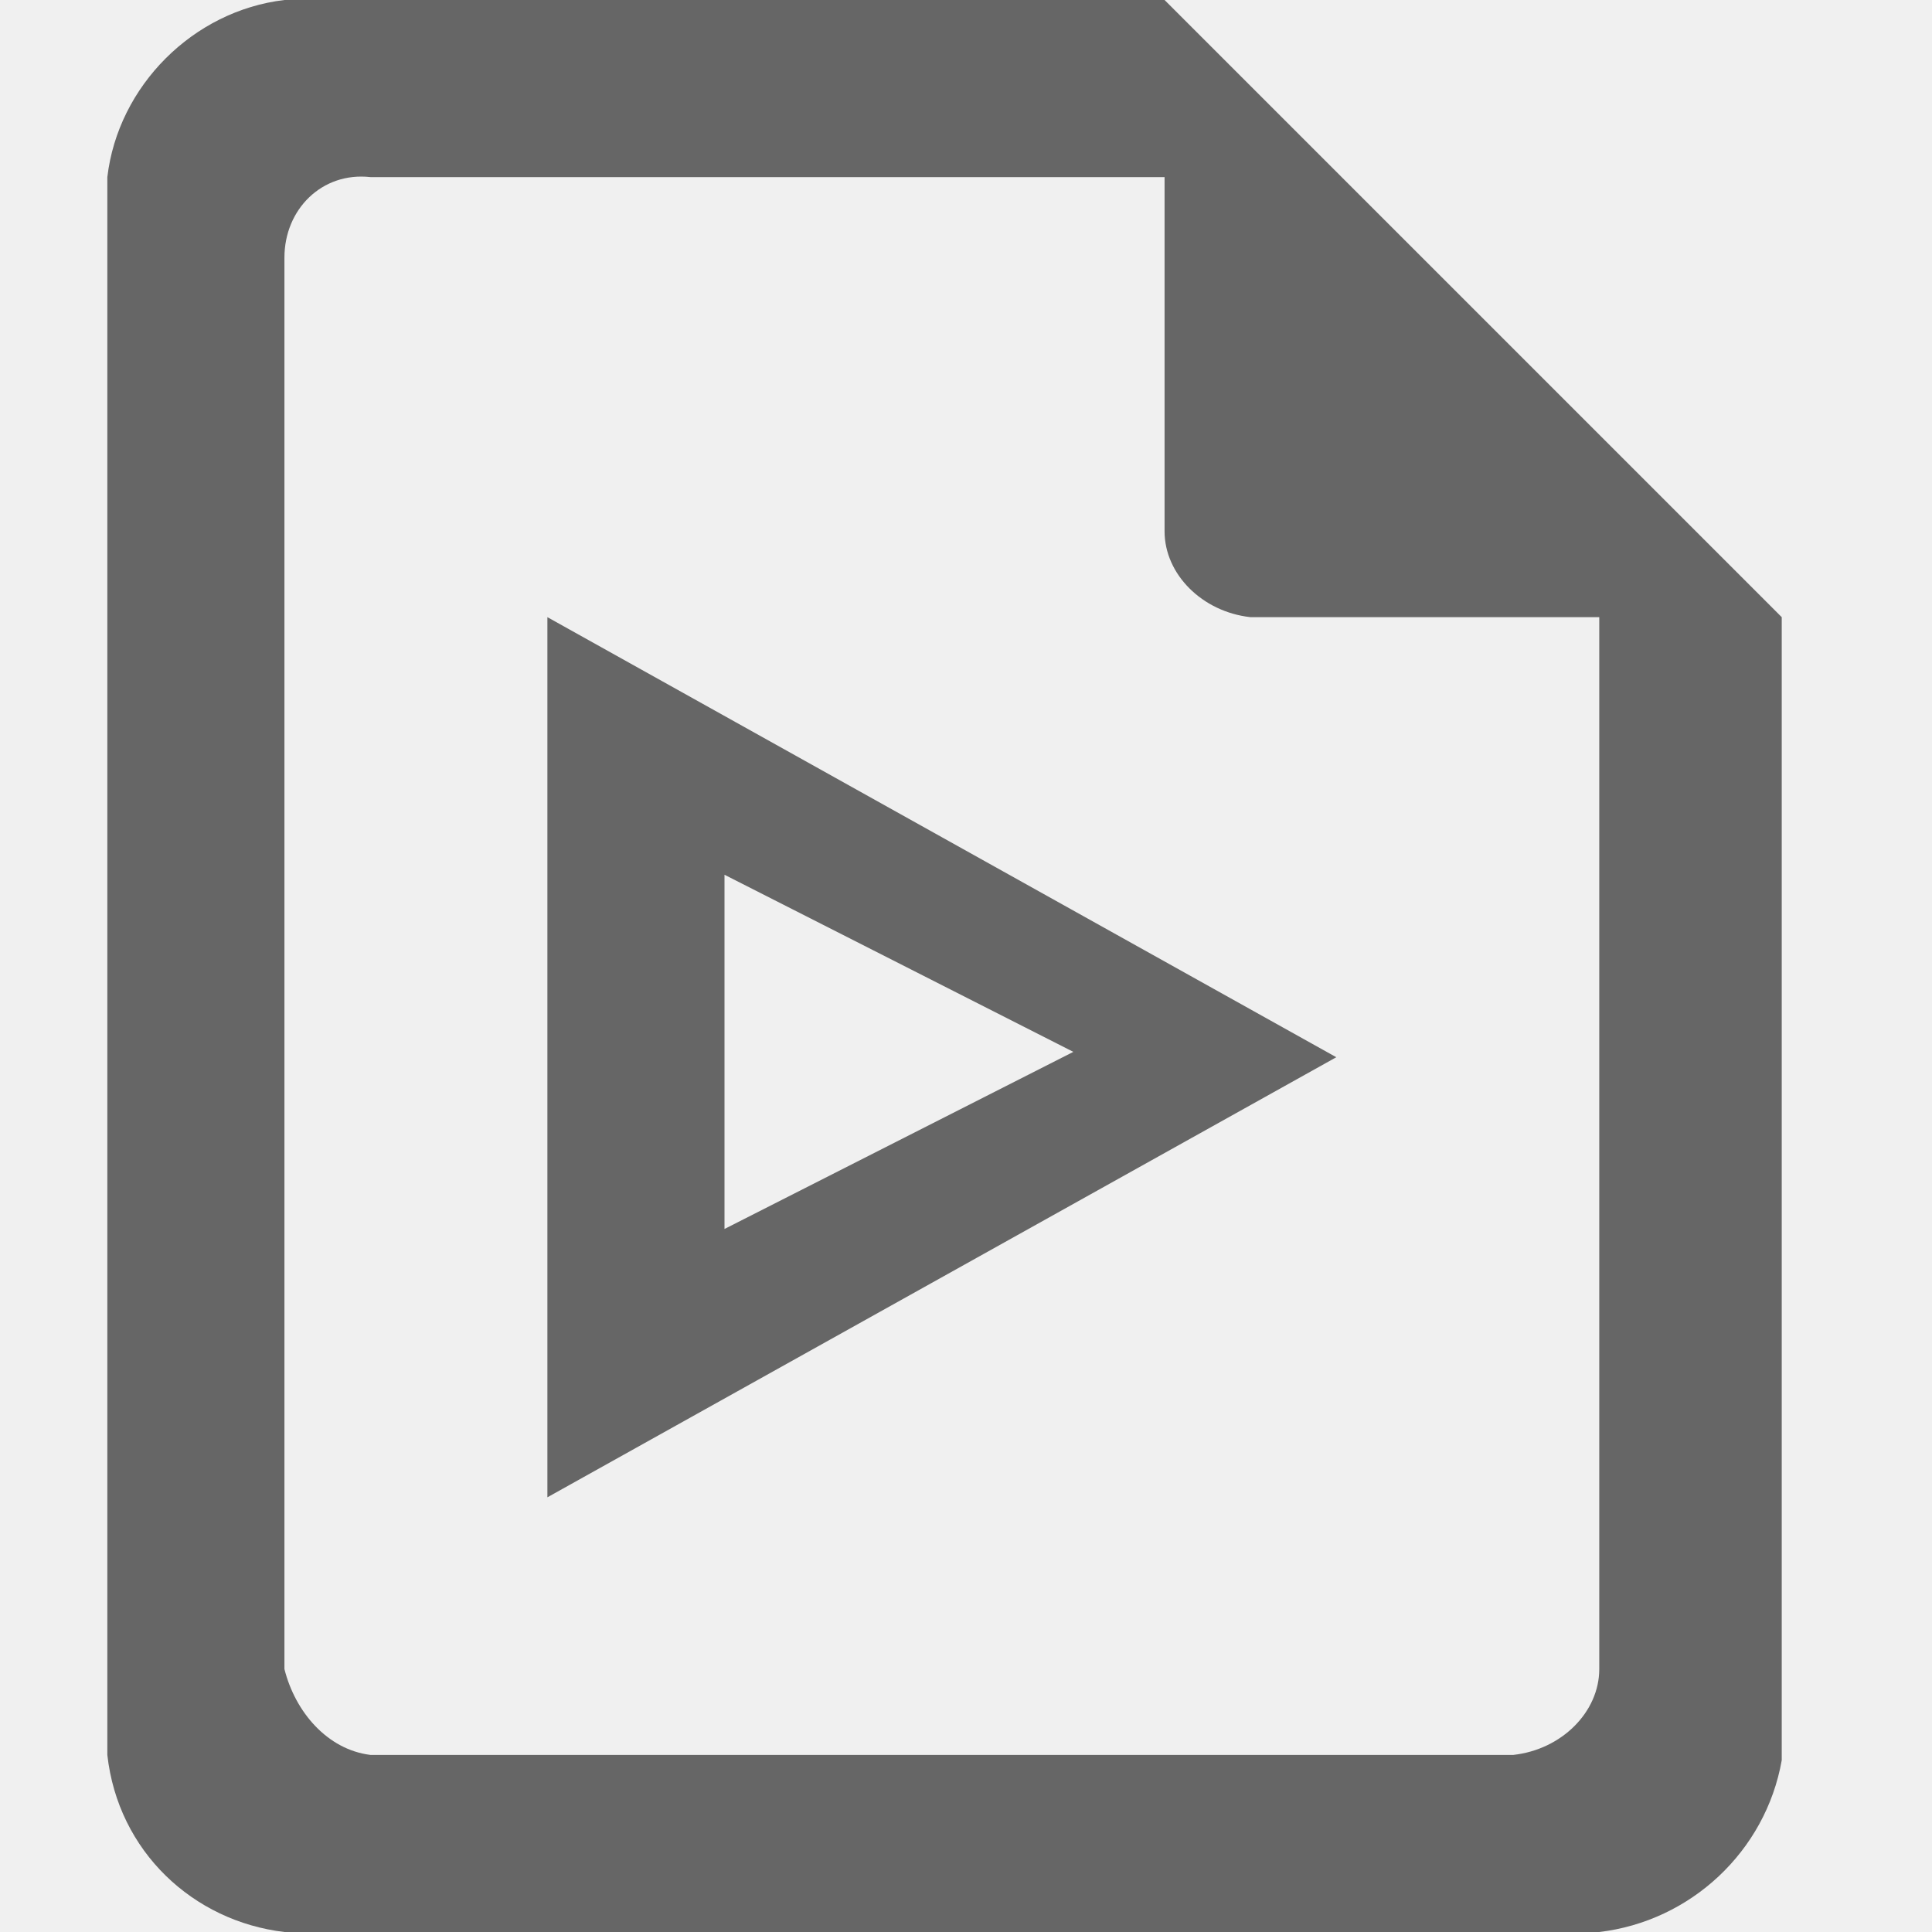
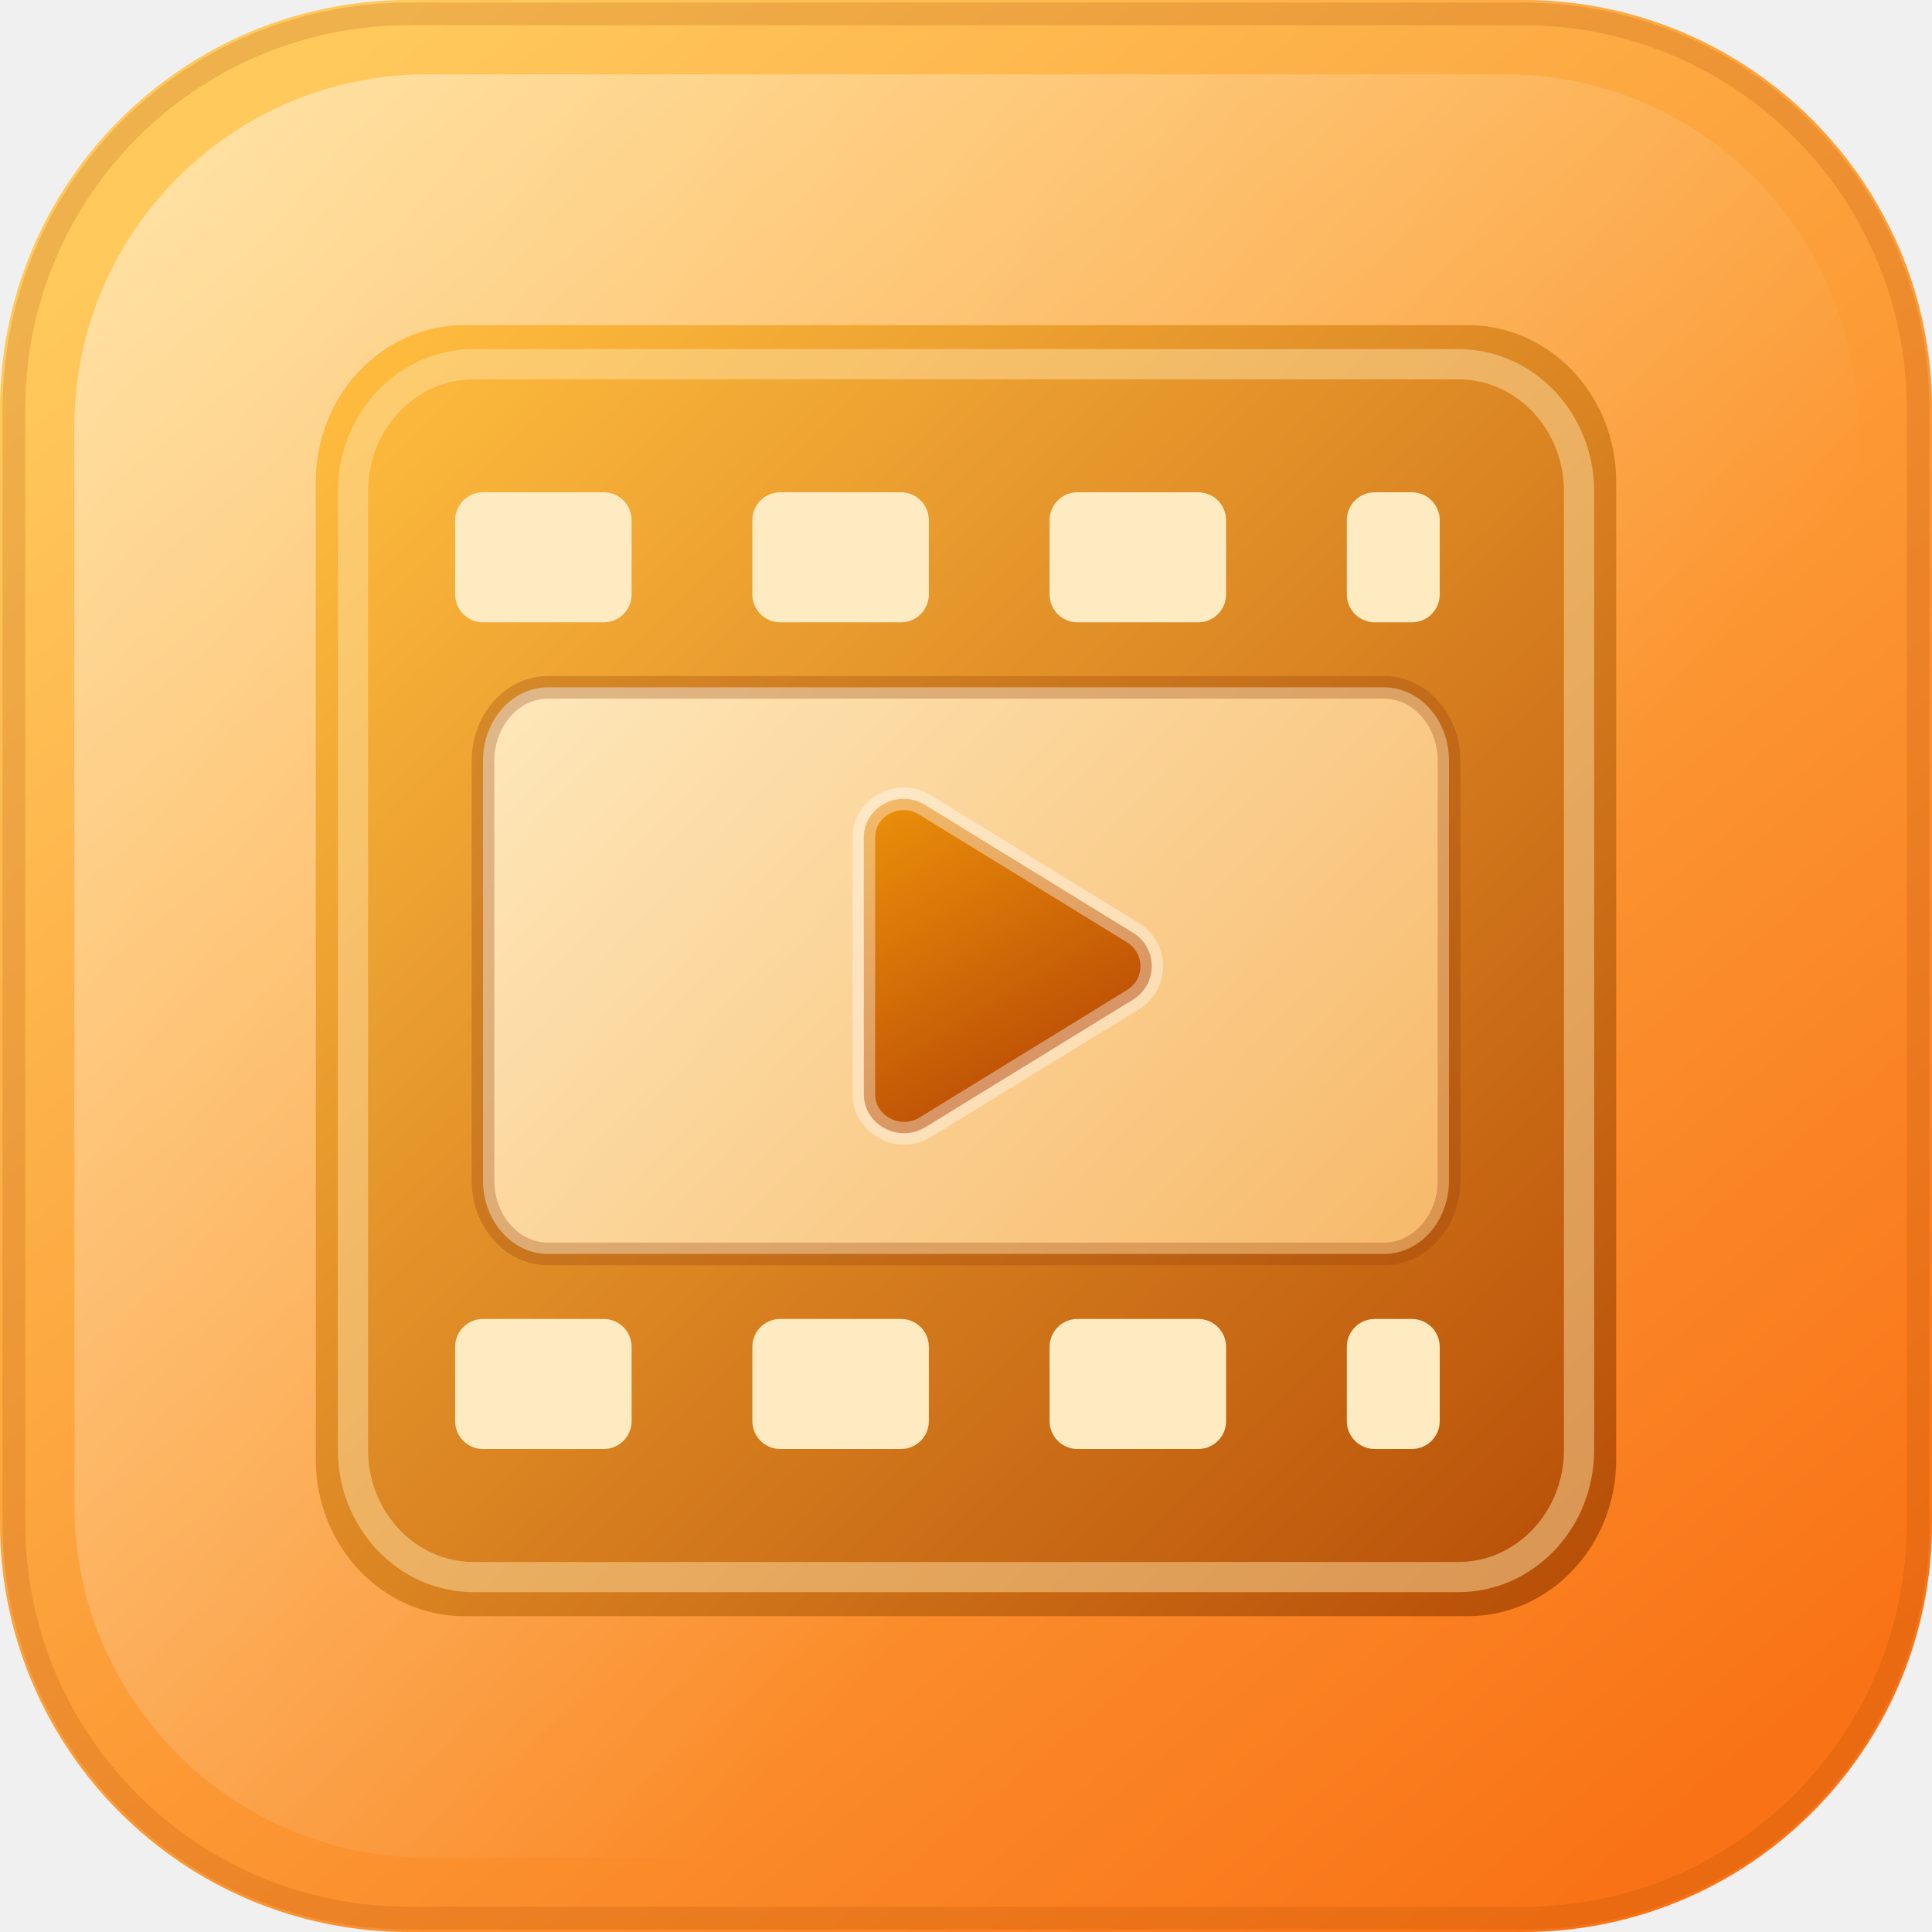
- <svg xmlns="http://www.w3.org/2000/svg" t="1774968638050" class="icon" viewBox="0 0 1024 1024" version="1.1" p-id="2306" width="32" height="32">
-   <path d="M847.644 1024H150.756c-48.356-5.689-88.178-42.667-93.867-93.867V93.867C62.578 45.511 102.4 5.689 150.756 0h466.489l327.111 327.111v605.867c-8.533 48.356-48.356 85.333-96.711 91.022z m0-696.889h-184.889c-25.6-2.844-45.511-22.756-45.511-45.511V93.867H196.267c-25.6-2.844-45.511 17.067-45.511 42.667v748.089c5.689 22.756 22.756 42.667 45.511 45.511h605.867c25.6-2.844 45.511-22.756 45.511-45.511V327.111z m-557.511 0l418.133 233.244-418.133 233.244V327.111z m93.867 324.267l184.889-93.867-184.889-93.867v187.733z" fill="#666666" p-id="2307" />
+ <svg xmlns="http://www.w3.org/2000/svg" width="256" height="256" viewBox="0 0 256 256" fill="none">
+   <g clip-path="url(#clip0_26_194)">
+     <path d="M201.846 0H54.154C24.245 0 0 24.245 0 54.154V201.846C0 231.755 24.245 256 54.154 256H201.846C231.755 256 256 231.755 256 201.846V54.154C256 24.245 231.755 0 201.846 0Z" fill="url(#paint0_linear_26_194)" />
+     <path d="M199.384 9.846H56.615C30.785 9.846 9.846 30.785 9.846 56.615V199.385C9.846 225.215 30.785 246.154 56.615 246.154H199.384C225.214 246.154 246.153 225.215 246.153 199.385V56.615C246.153 30.785 225.214 9.846 199.384 9.846Z" fill="url(#paint1_linear_26_194)" />
+     <path d="M201.846 1.846H54.153C25.265 1.846 1.846 25.265 1.846 54.154V201.846C1.846 230.735 25.265 254.154 54.153 254.154H201.846C230.734 254.154 254.153 230.735 254.153 201.846V54.154C254.153 25.265 230.734 1.846 201.846 1.846Z" stroke="#A94405" stroke-opacity="0.18" stroke-width="3" />
+     <path d="M194.461 43.077H61.538C50.662 43.077 41.846 52.361 41.846 63.813V193.417C41.846 204.87 50.662 214.154 61.538 214.154H194.461C205.337 214.154 214.153 204.87 214.153 193.417V63.813C214.153 52.361 205.337 43.077 194.461 43.077Z" fill="url(#paint2_linear_26_194)" />
+     <path d="M193.231 48.261H62.77C53.933 48.261 46.77 55.805 46.77 65.11V192.121C46.77 201.427 53.933 208.97 62.77 208.97H193.231C202.068 208.97 209.231 201.427 209.231 192.121V65.11C209.231 55.805 202.068 48.261 193.231 48.261Z" stroke="#FFE2A8" stroke-opacity="0.48" stroke-width="4" />
+     <path d="M80 65.231H64C61.961 65.231 60.308 66.884 60.308 68.923V78.769C60.308 80.808 61.961 82.462 64 82.462H80C82.039 82.462 83.692 80.808 83.692 78.769V68.923C83.692 66.884 82.039 65.231 80 65.231Z" fill="#FFEBC2" />
+     <path d="M119.385 65.231H103.385C101.345 65.231 99.692 66.884 99.692 68.923V78.769C99.692 80.808 101.345 82.462 103.385 82.462H119.385C121.424 82.462 123.077 80.808 123.077 78.769V68.923C123.077 66.884 121.424 65.231 119.385 65.231Z" fill="#FFEBC2" />
+     <path d="M158.769 65.231H142.769C140.73 65.231 139.077 66.884 139.077 68.923V78.769C139.077 80.808 140.73 82.462 142.769 82.462H158.769C160.809 82.462 162.462 80.808 162.462 78.769V68.923C162.462 66.884 160.809 65.231 158.769 65.231Z" fill="#FFEBC2" />
+     <path d="M187.077 65.231H182.154C180.115 65.231 178.462 66.884 178.462 68.923V78.769C178.462 80.808 180.115 82.462 182.154 82.462H187.077C189.117 82.462 190.77 80.808 190.77 78.769V68.923C190.77 66.884 189.117 65.231 187.077 65.231Z" fill="#FFEBC2" />
+     <path d="M80 174.769H64C61.961 174.769 60.308 176.422 60.308 178.462V188.308C60.308 190.347 61.961 192 64 192H80C82.039 192 83.692 190.347 83.692 188.308V178.462C83.692 176.422 82.039 174.769 80 174.769Z" fill="#FFEBC2" />
+     <path d="M119.385 174.769H103.385C101.345 174.769 99.692 176.422 99.692 178.462V188.308C99.692 190.347 101.345 192 103.385 192H119.385C121.424 192 123.077 190.347 123.077 188.308V178.462C123.077 176.422 121.424 174.769 119.385 174.769Z" fill="#FFEBC2" />
+     <path d="M158.769 174.769H142.769C140.73 174.769 139.077 176.422 139.077 178.462V188.308C139.077 190.347 140.73 192 142.769 192H158.769C160.809 192 162.462 190.347 162.462 188.308V178.462C162.462 176.422 160.809 174.769 158.769 174.769Z" fill="#FFEBC2" />
+     <path d="M187.077 174.769H182.154C180.115 174.769 178.462 176.422 178.462 178.462V188.308C178.462 190.347 180.115 192 182.154 192H187.077C189.117 192 190.77 190.347 190.77 188.308V178.462C190.77 176.422 189.117 174.769 187.077 174.769Z" fill="#FFEBC2" />
+     <path d="M183.385 91.077H72.615C67.857 91.077 64 95.434 64 100.809V156.422C64 161.797 67.857 166.154 72.615 166.154H183.385C188.143 166.154 192 161.797 192 156.422V100.809C192 95.434 188.143 91.077 183.385 91.077Z" fill="url(#paint3_linear_26_194)" />
+     <path d="M183.385 91.077H72.615C67.857 91.077 64 95.434 64 100.809V156.422C64 161.797 67.857 166.154 72.615 166.154H183.385C188.143 166.154 192 161.797 192 156.422V100.809C192 95.434 188.143 91.077 183.385 91.077Z" stroke="#8F3C08" stroke-opacity="0.28" stroke-width="3" />
+     <path d="M114.462 110.992C114.462 106.877 119.16 104.439 122.684 106.725L150.09 123.565C153.458 125.623 153.458 130.423 150.09 132.48L122.684 149.321C119.16 151.53 114.462 149.092 114.462 144.977V110.992Z" fill="url(#paint4_linear_26_194)" />
+     <path d="M114.462 110.992C114.462 106.877 119.16 104.439 122.684 106.725L150.09 123.565C153.458 125.623 153.458 130.423 150.09 132.48L122.684 149.321C119.16 151.53 114.462 149.092 114.462 144.977V110.992Z" stroke="white" stroke-opacity="0.38" stroke-width="3" />
+   </g>
+   <defs>
+     <linearGradient id="paint0_linear_26_194" x1="36.923" y1="14.769" x2="221.538" y2="241.231" gradientUnits="userSpaceOnUse">
+       <stop stop-color="#FFC95C" />
+       <stop offset="1" stop-color="#F97316" />
+     </linearGradient>
+     <linearGradient id="paint1_linear_26_194" x1="34.461" y1="13.539" x2="184.615" y2="139.077" gradientUnits="userSpaceOnUse">
+       <stop stop-color="white" stop-opacity="0.42" />
+       <stop offset="1" stop-color="white" stop-opacity="0" />
+     </linearGradient>
+     <linearGradient id="paint2_linear_26_194" x1="56.615" y1="44.373" x2="213.745" y2="203.456" gradientUnits="userSpaceOnUse">
+       <stop stop-color="#FDBA3D" />
+       <stop offset="1" stop-color="#B85008" />
+     </linearGradient>
+     <linearGradient id="paint3_linear_26_194" x1="67.692" y1="56.319" x2="205.298" y2="185.517" gradientUnits="userSpaceOnUse">
+       <stop stop-color="#FFEFC7" />
+       <stop offset="1" stop-color="#F6B15C" />
+     </linearGradient>
+     <linearGradient id="paint4_linear_26_194" x1="109.764" y1="99.181" x2="139.135" y2="146.39" gradientUnits="userSpaceOnUse">
+       <stop stop-color="#F59E0B" />
+       <stop offset="1" stop-color="#B94A05" />
+     </linearGradient>
+     <clipPath id="clip0_26_194">
+       <rect width="256" height="256" fill="white" />
+     </clipPath>
+   </defs>
</svg>
